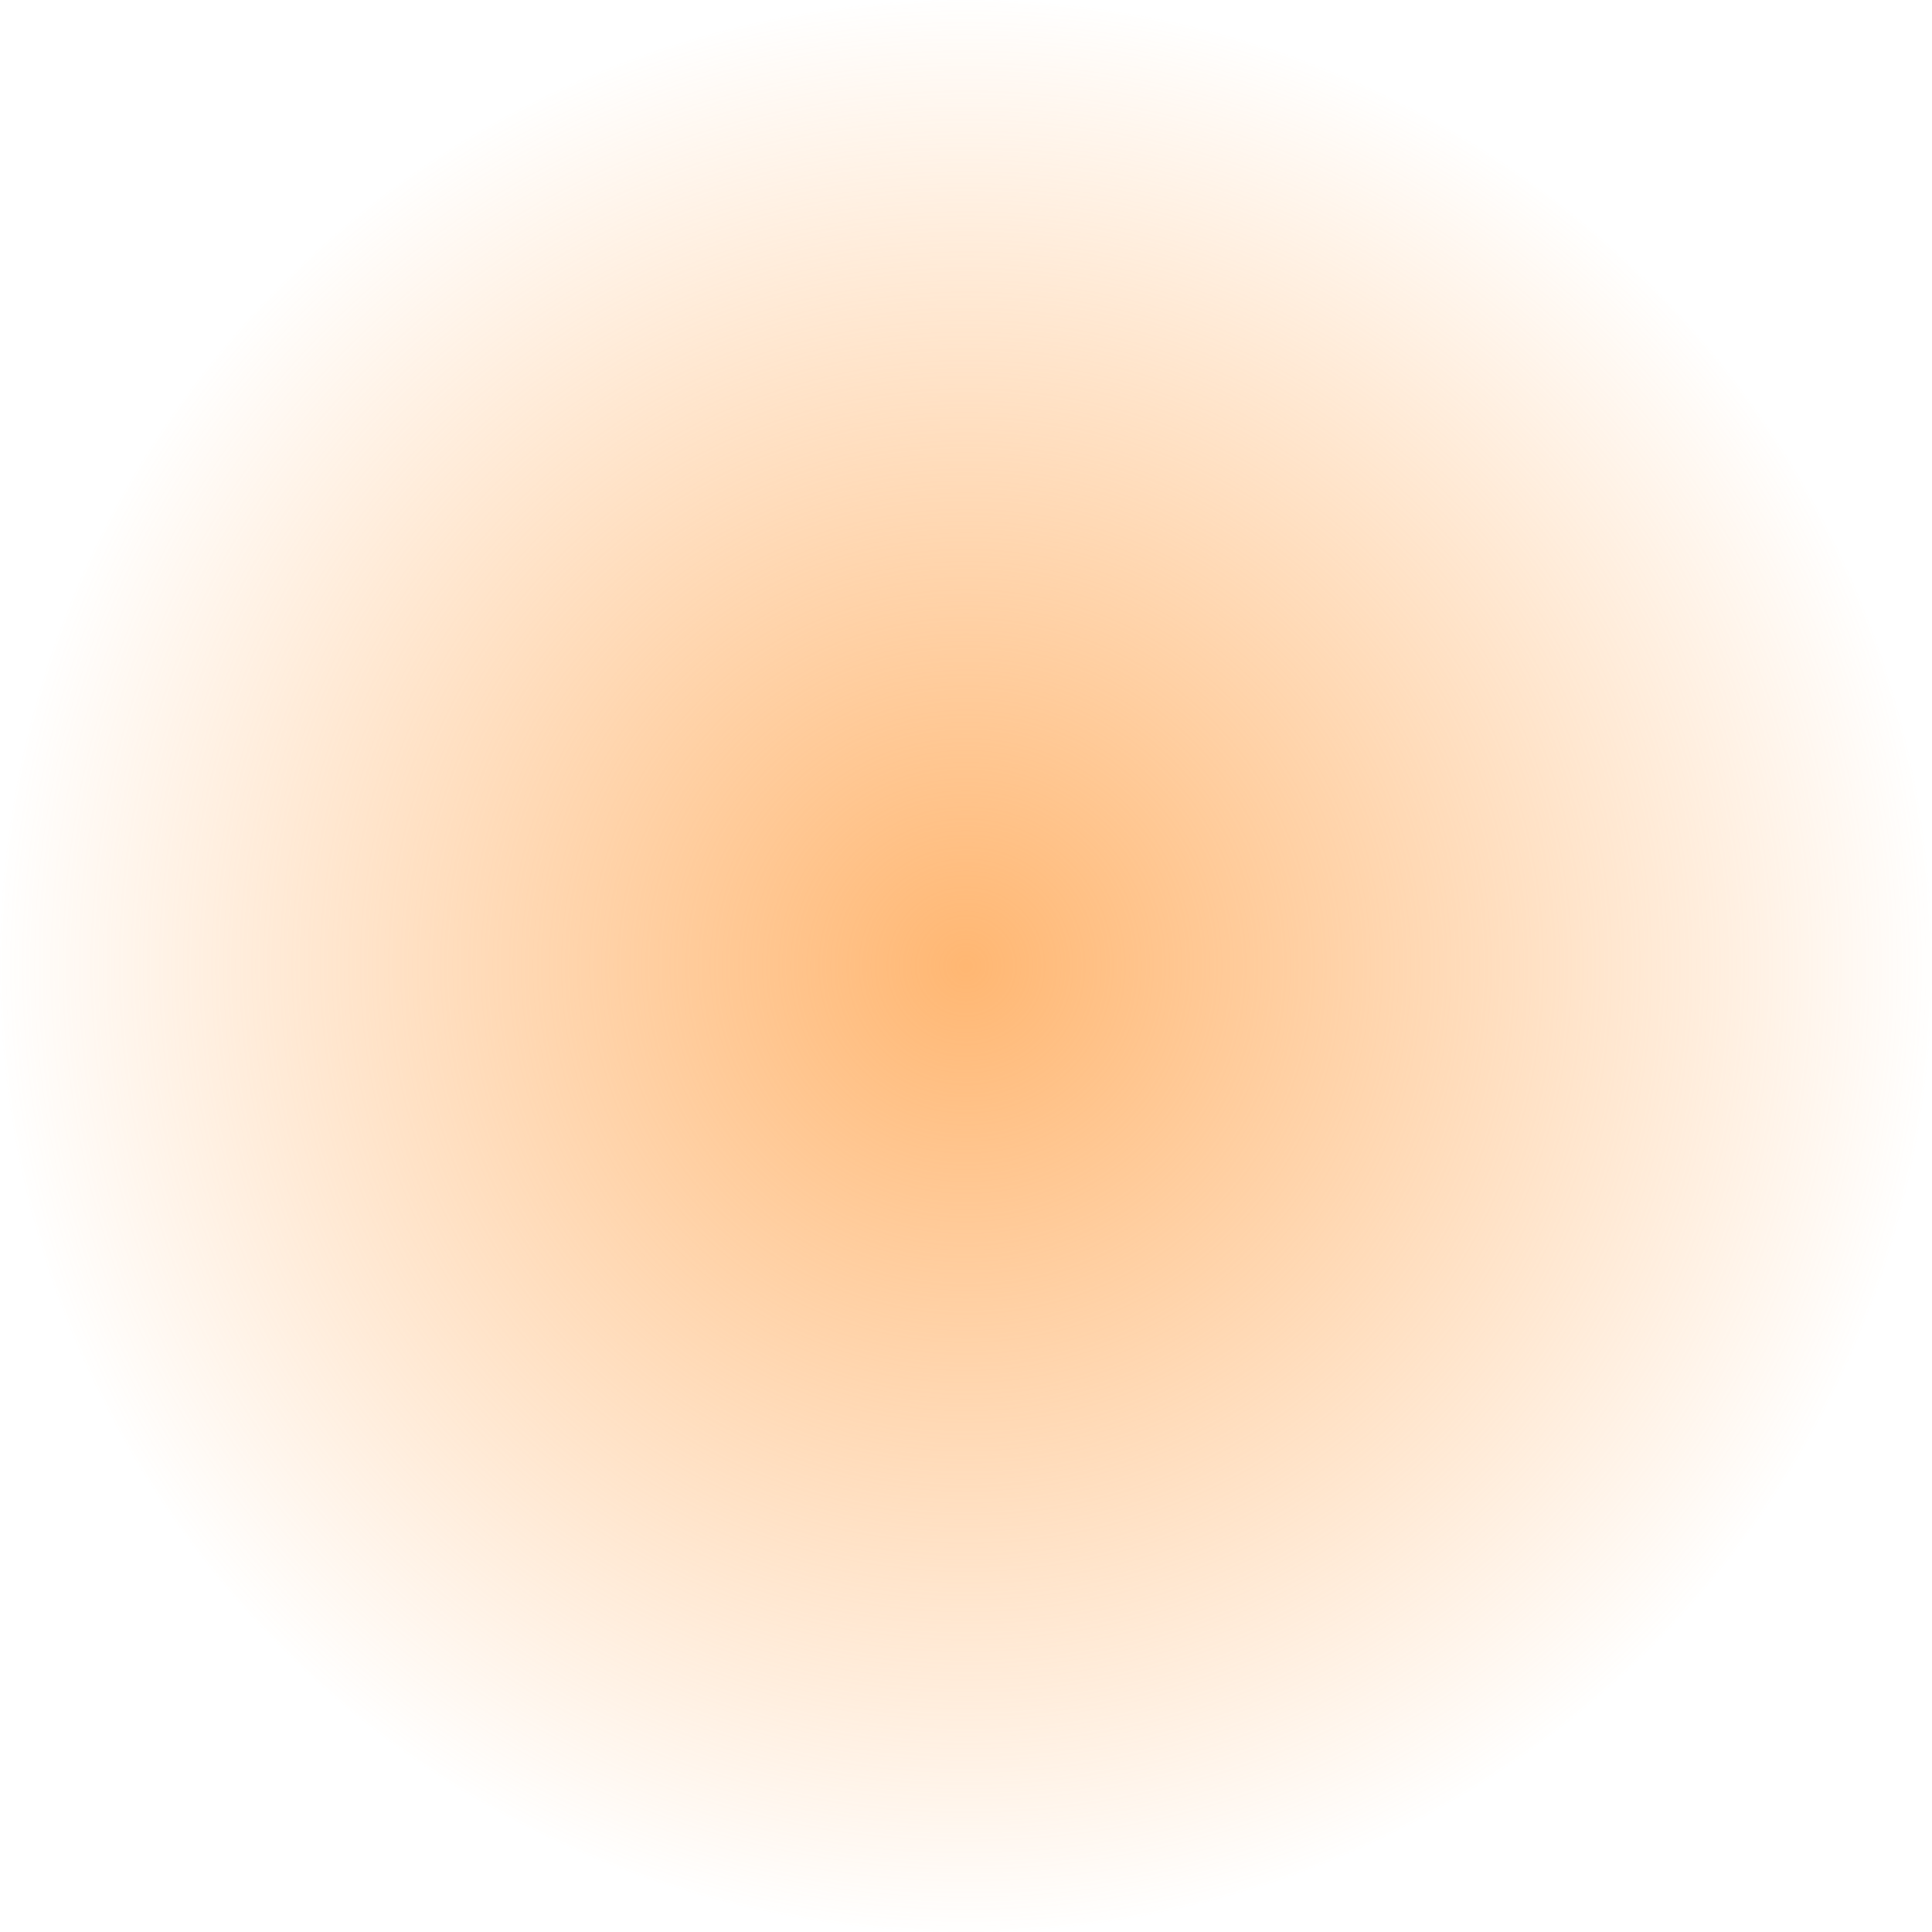
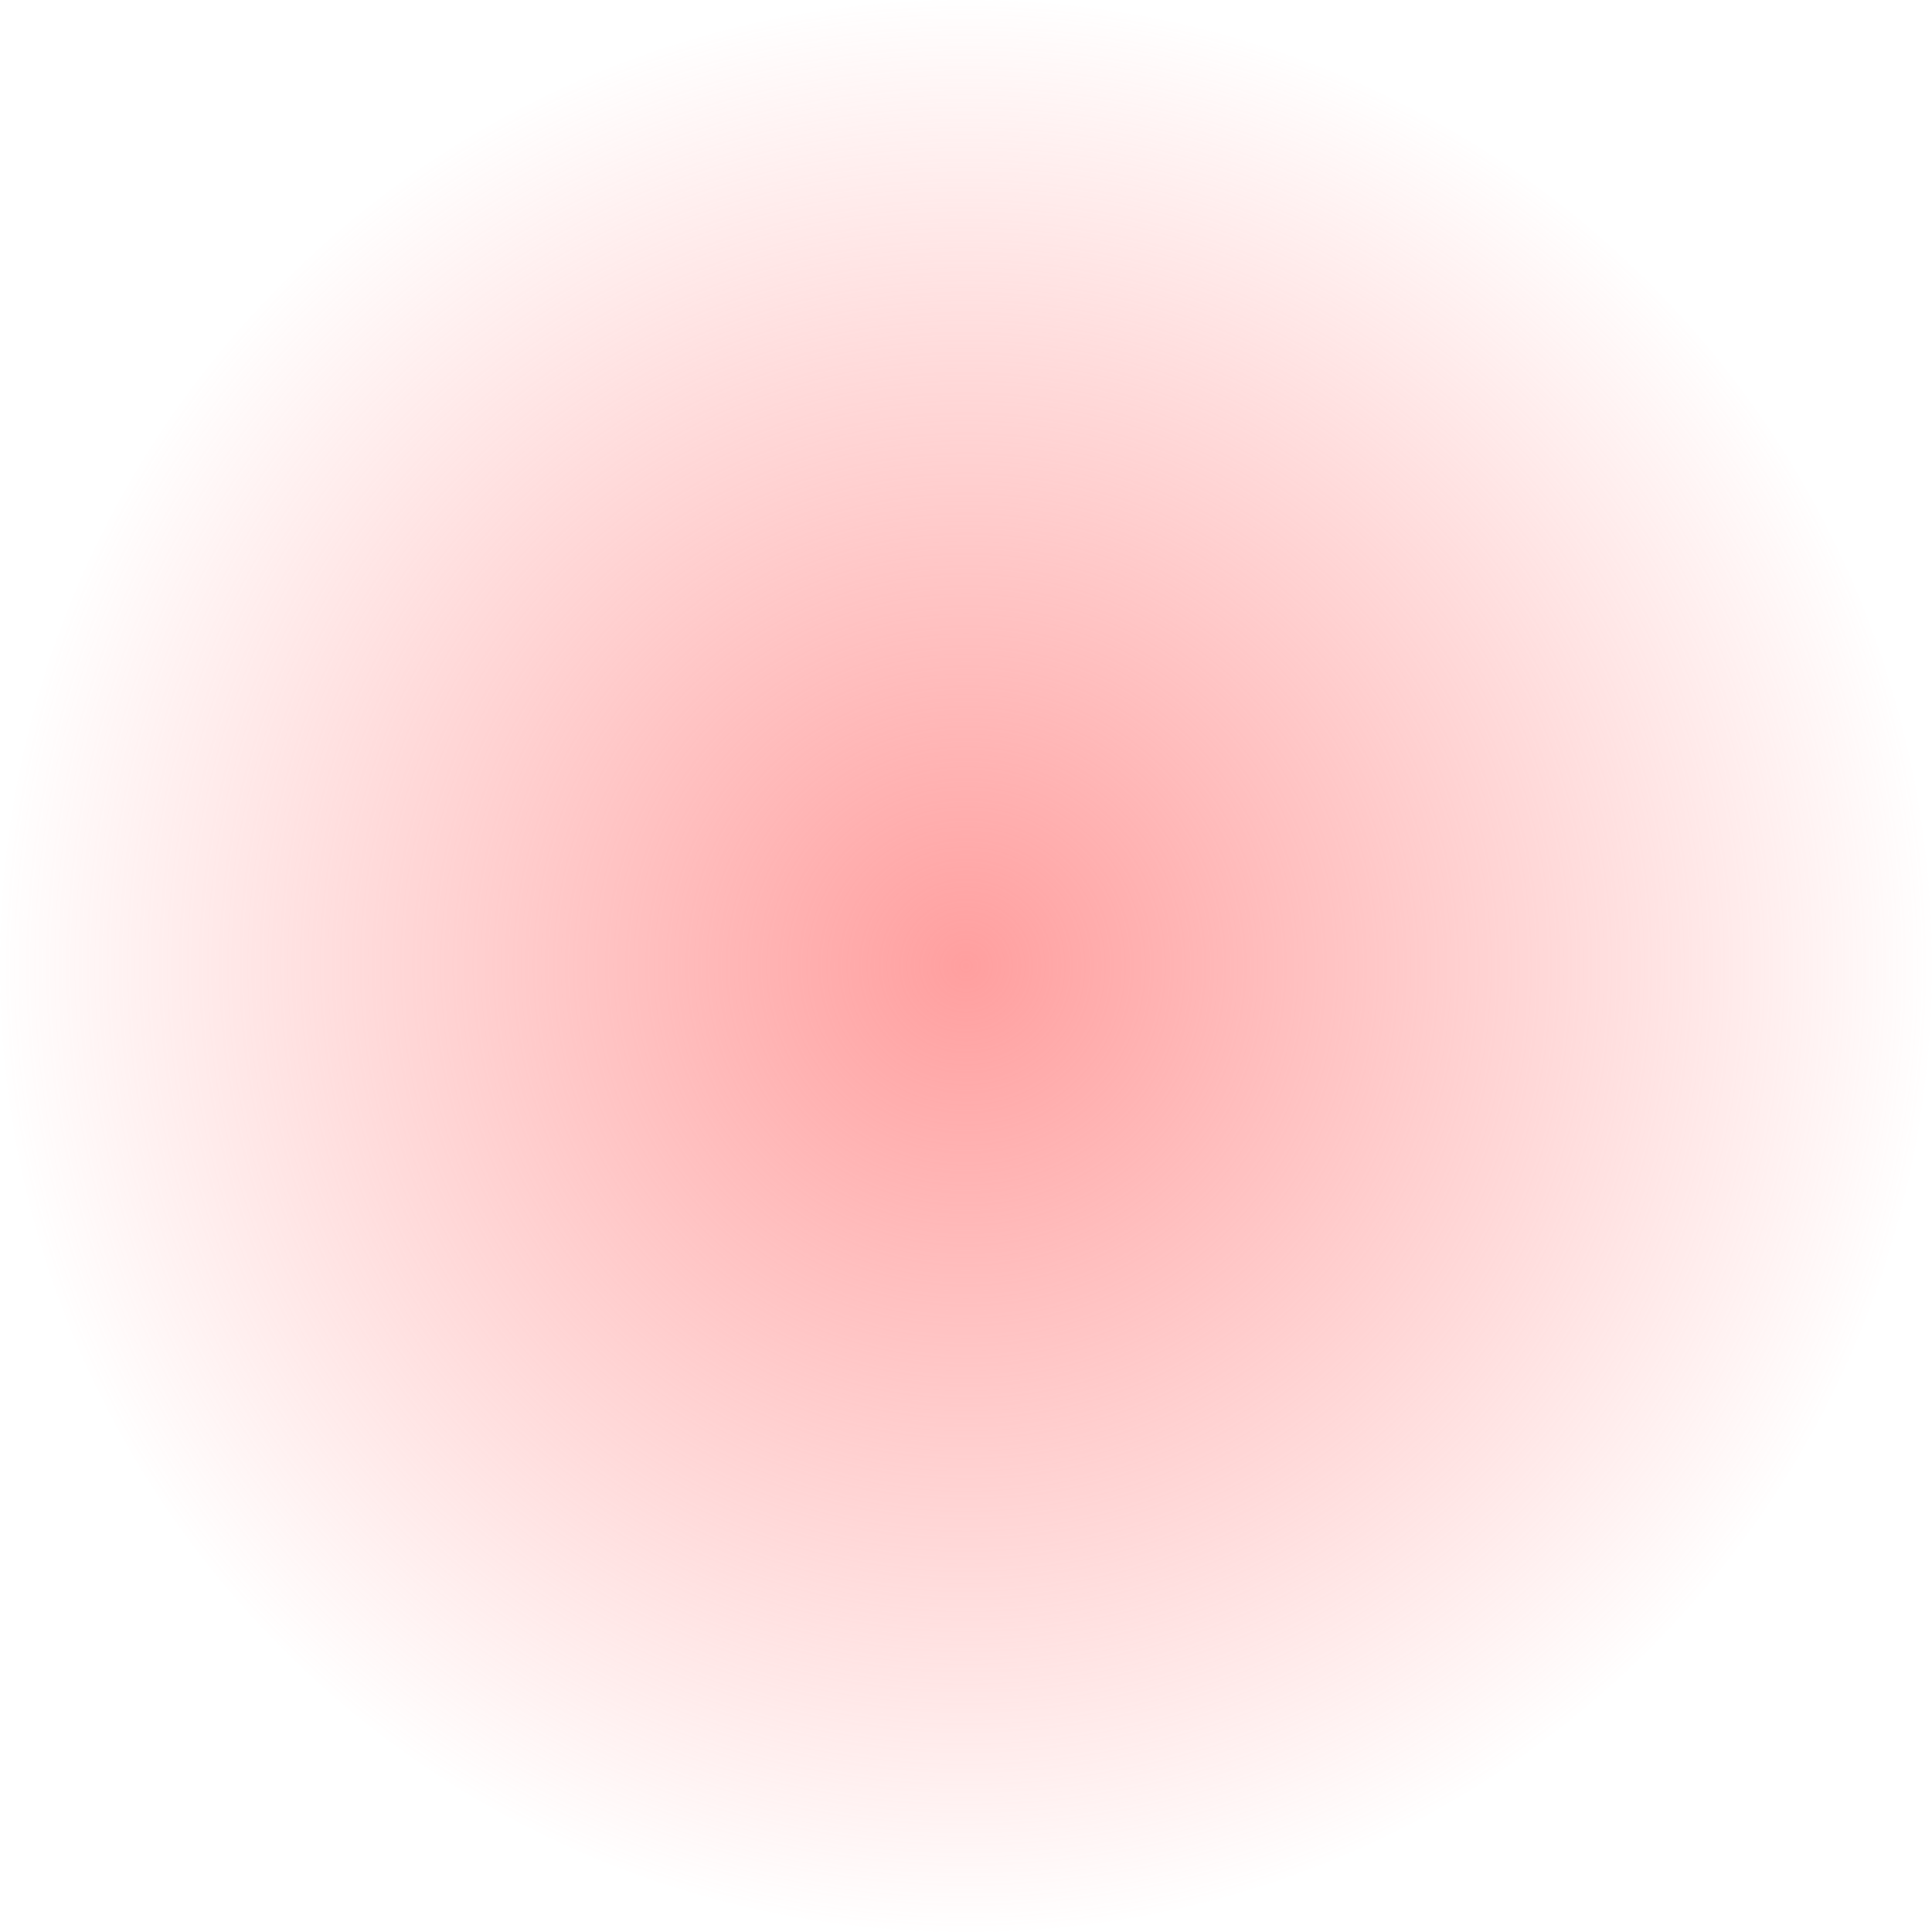
<svg xmlns="http://www.w3.org/2000/svg" preserveAspectRatio="none" overflow="visible" style="display: block;" width="108.571" height="108.571" viewBox="0 0 108.571 108.571" fill="none">
  <g id="Frame">
    <path id="Vector" d="M54.286 108.571C84.267 108.571 108.571 84.267 108.571 54.286C108.571 24.305 84.267 0 54.286 0C24.305 0 0 24.305 0 54.286C0 84.267 24.305 108.571 54.286 108.571Z" fill="url(#paint0_radial_0_249)" />
  </g>
  <defs>
    <radialGradient id="paint0_radial_0_249" cx="0" cy="0" r="1" gradientUnits="userSpaceOnUse" gradientTransform="translate(54.2857 54.2857) scale(54.2857)">
-       <stop stop-color="#FFB36B" stop-opacity="0.95" />
-       <stop offset="1" stop-color="#FFB36B" stop-opacity="0" />
+       <stop stop-color="#FF9A9A" stop-opacity="0.95" />
+       <stop offset="1" stop-color="#FF9A9A" stop-opacity="0" />
    </radialGradient>
  </defs>
</svg>
